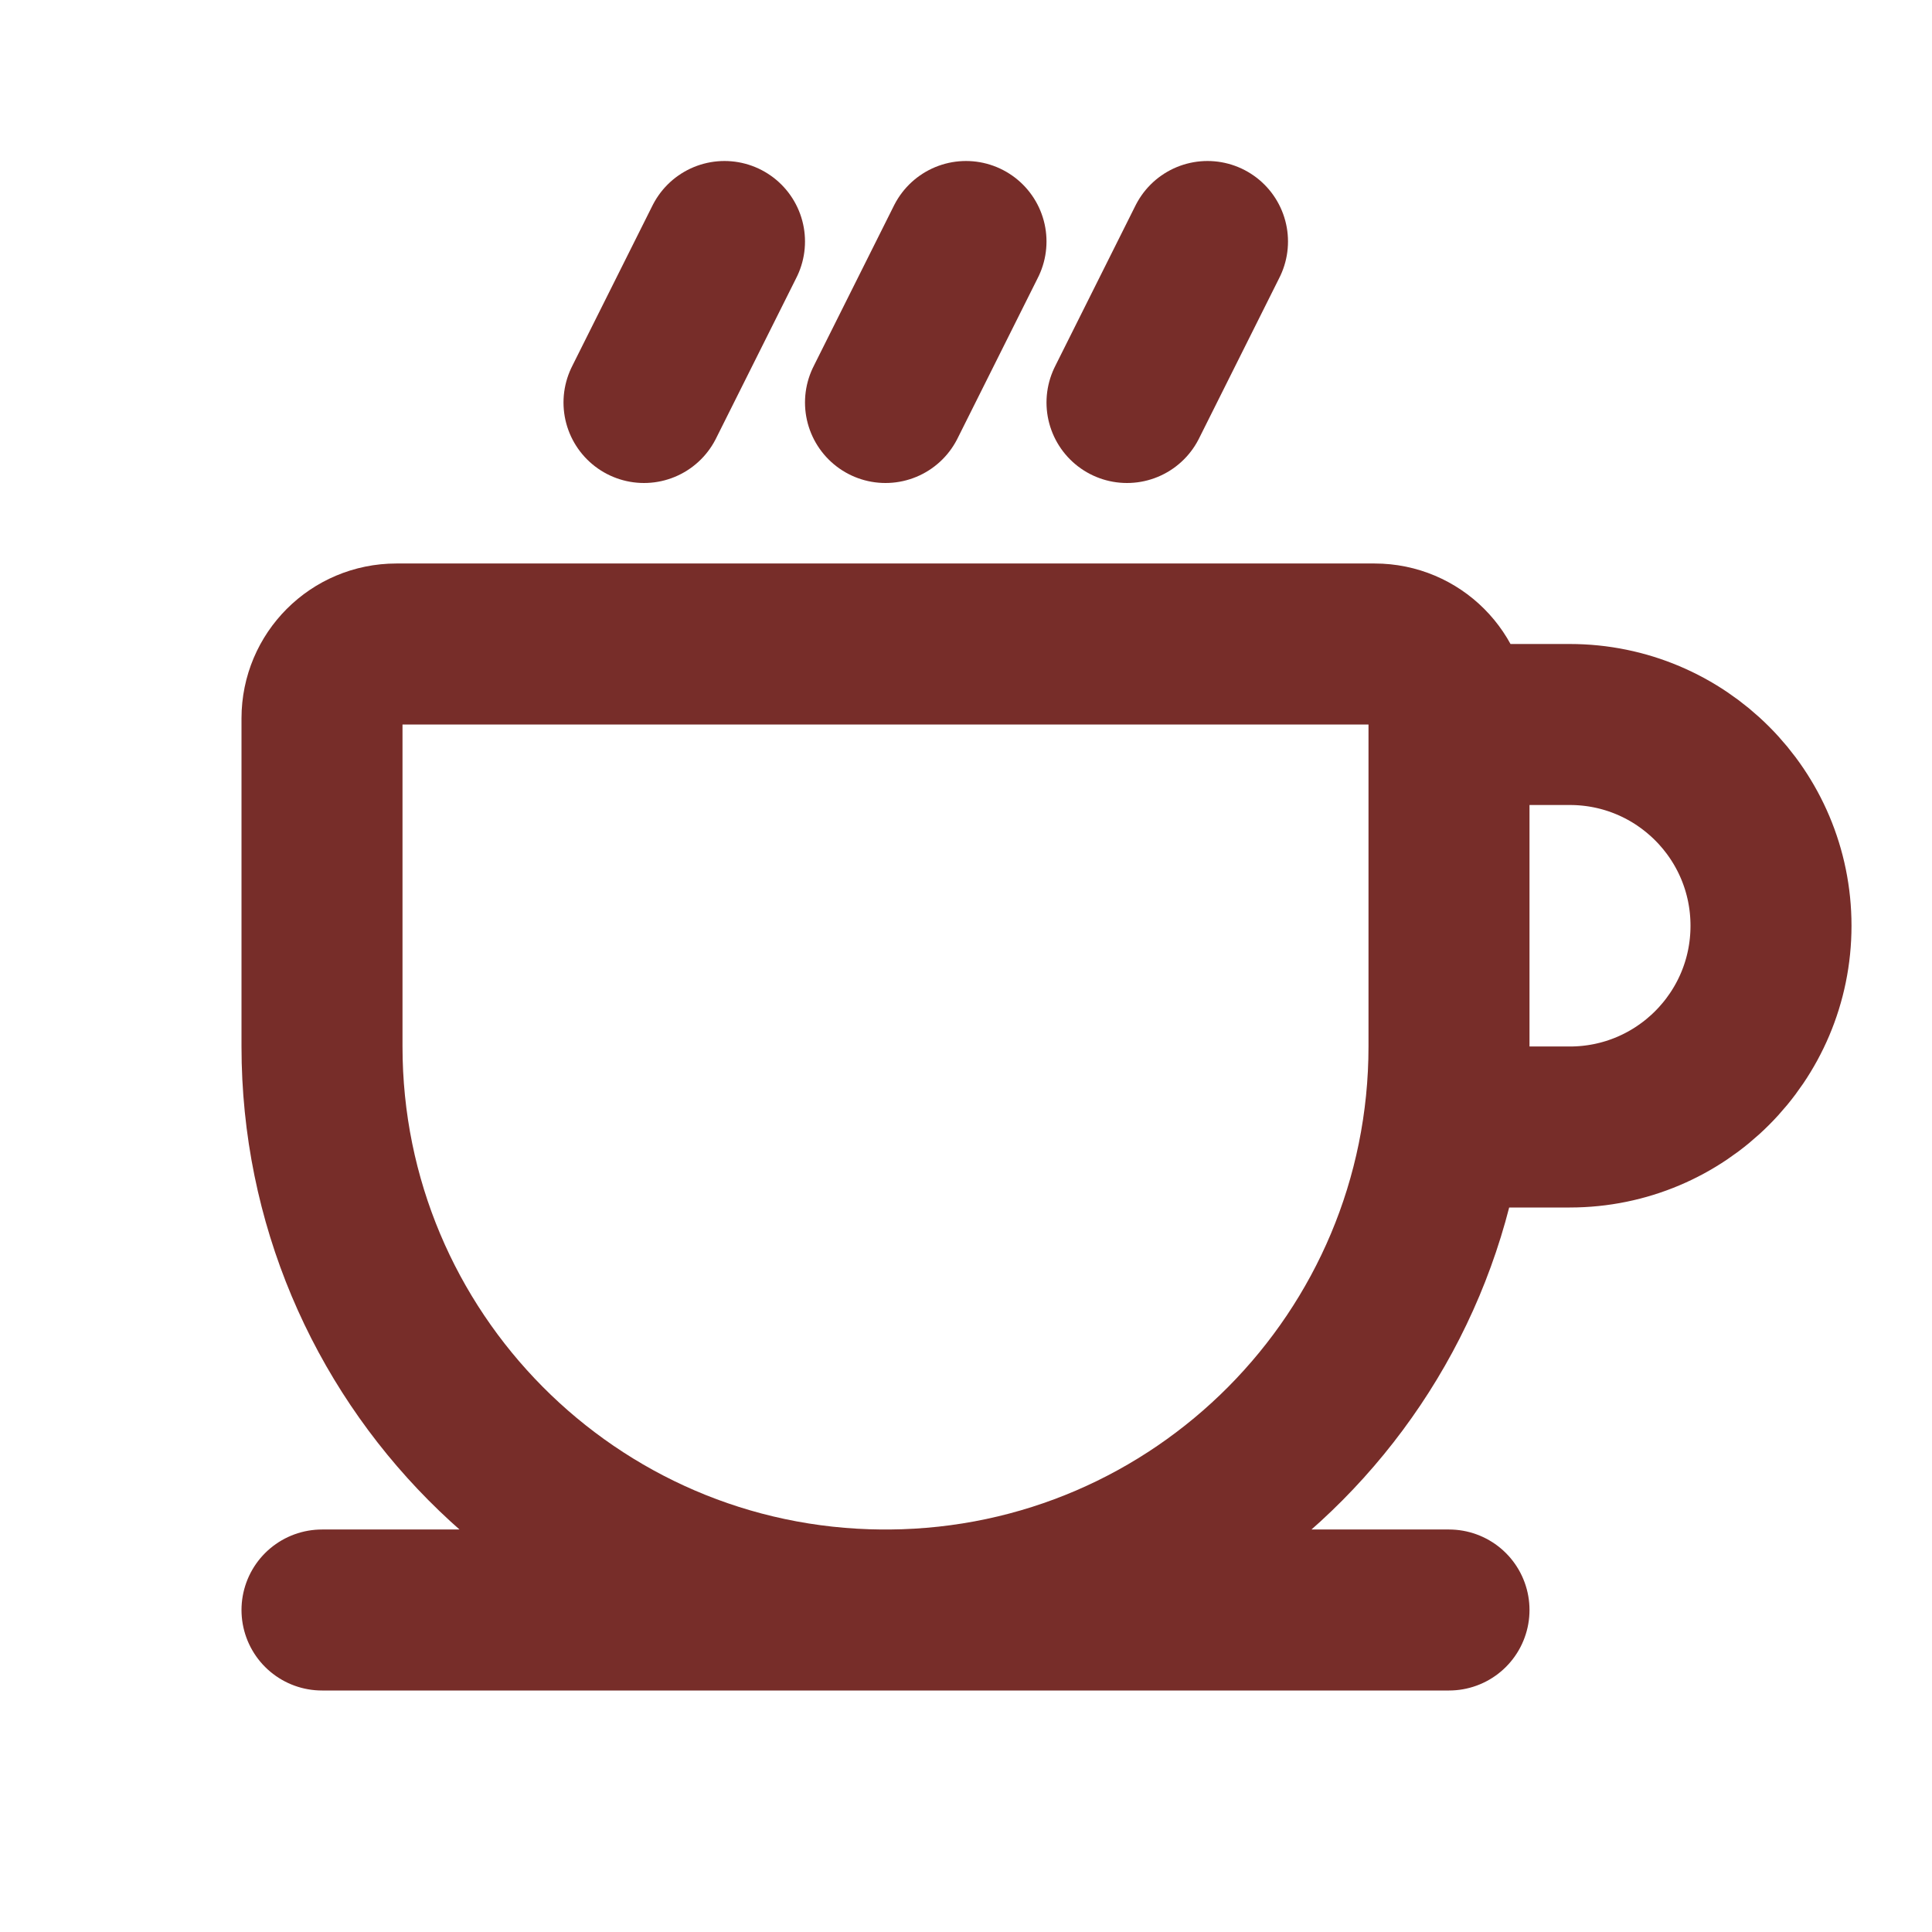
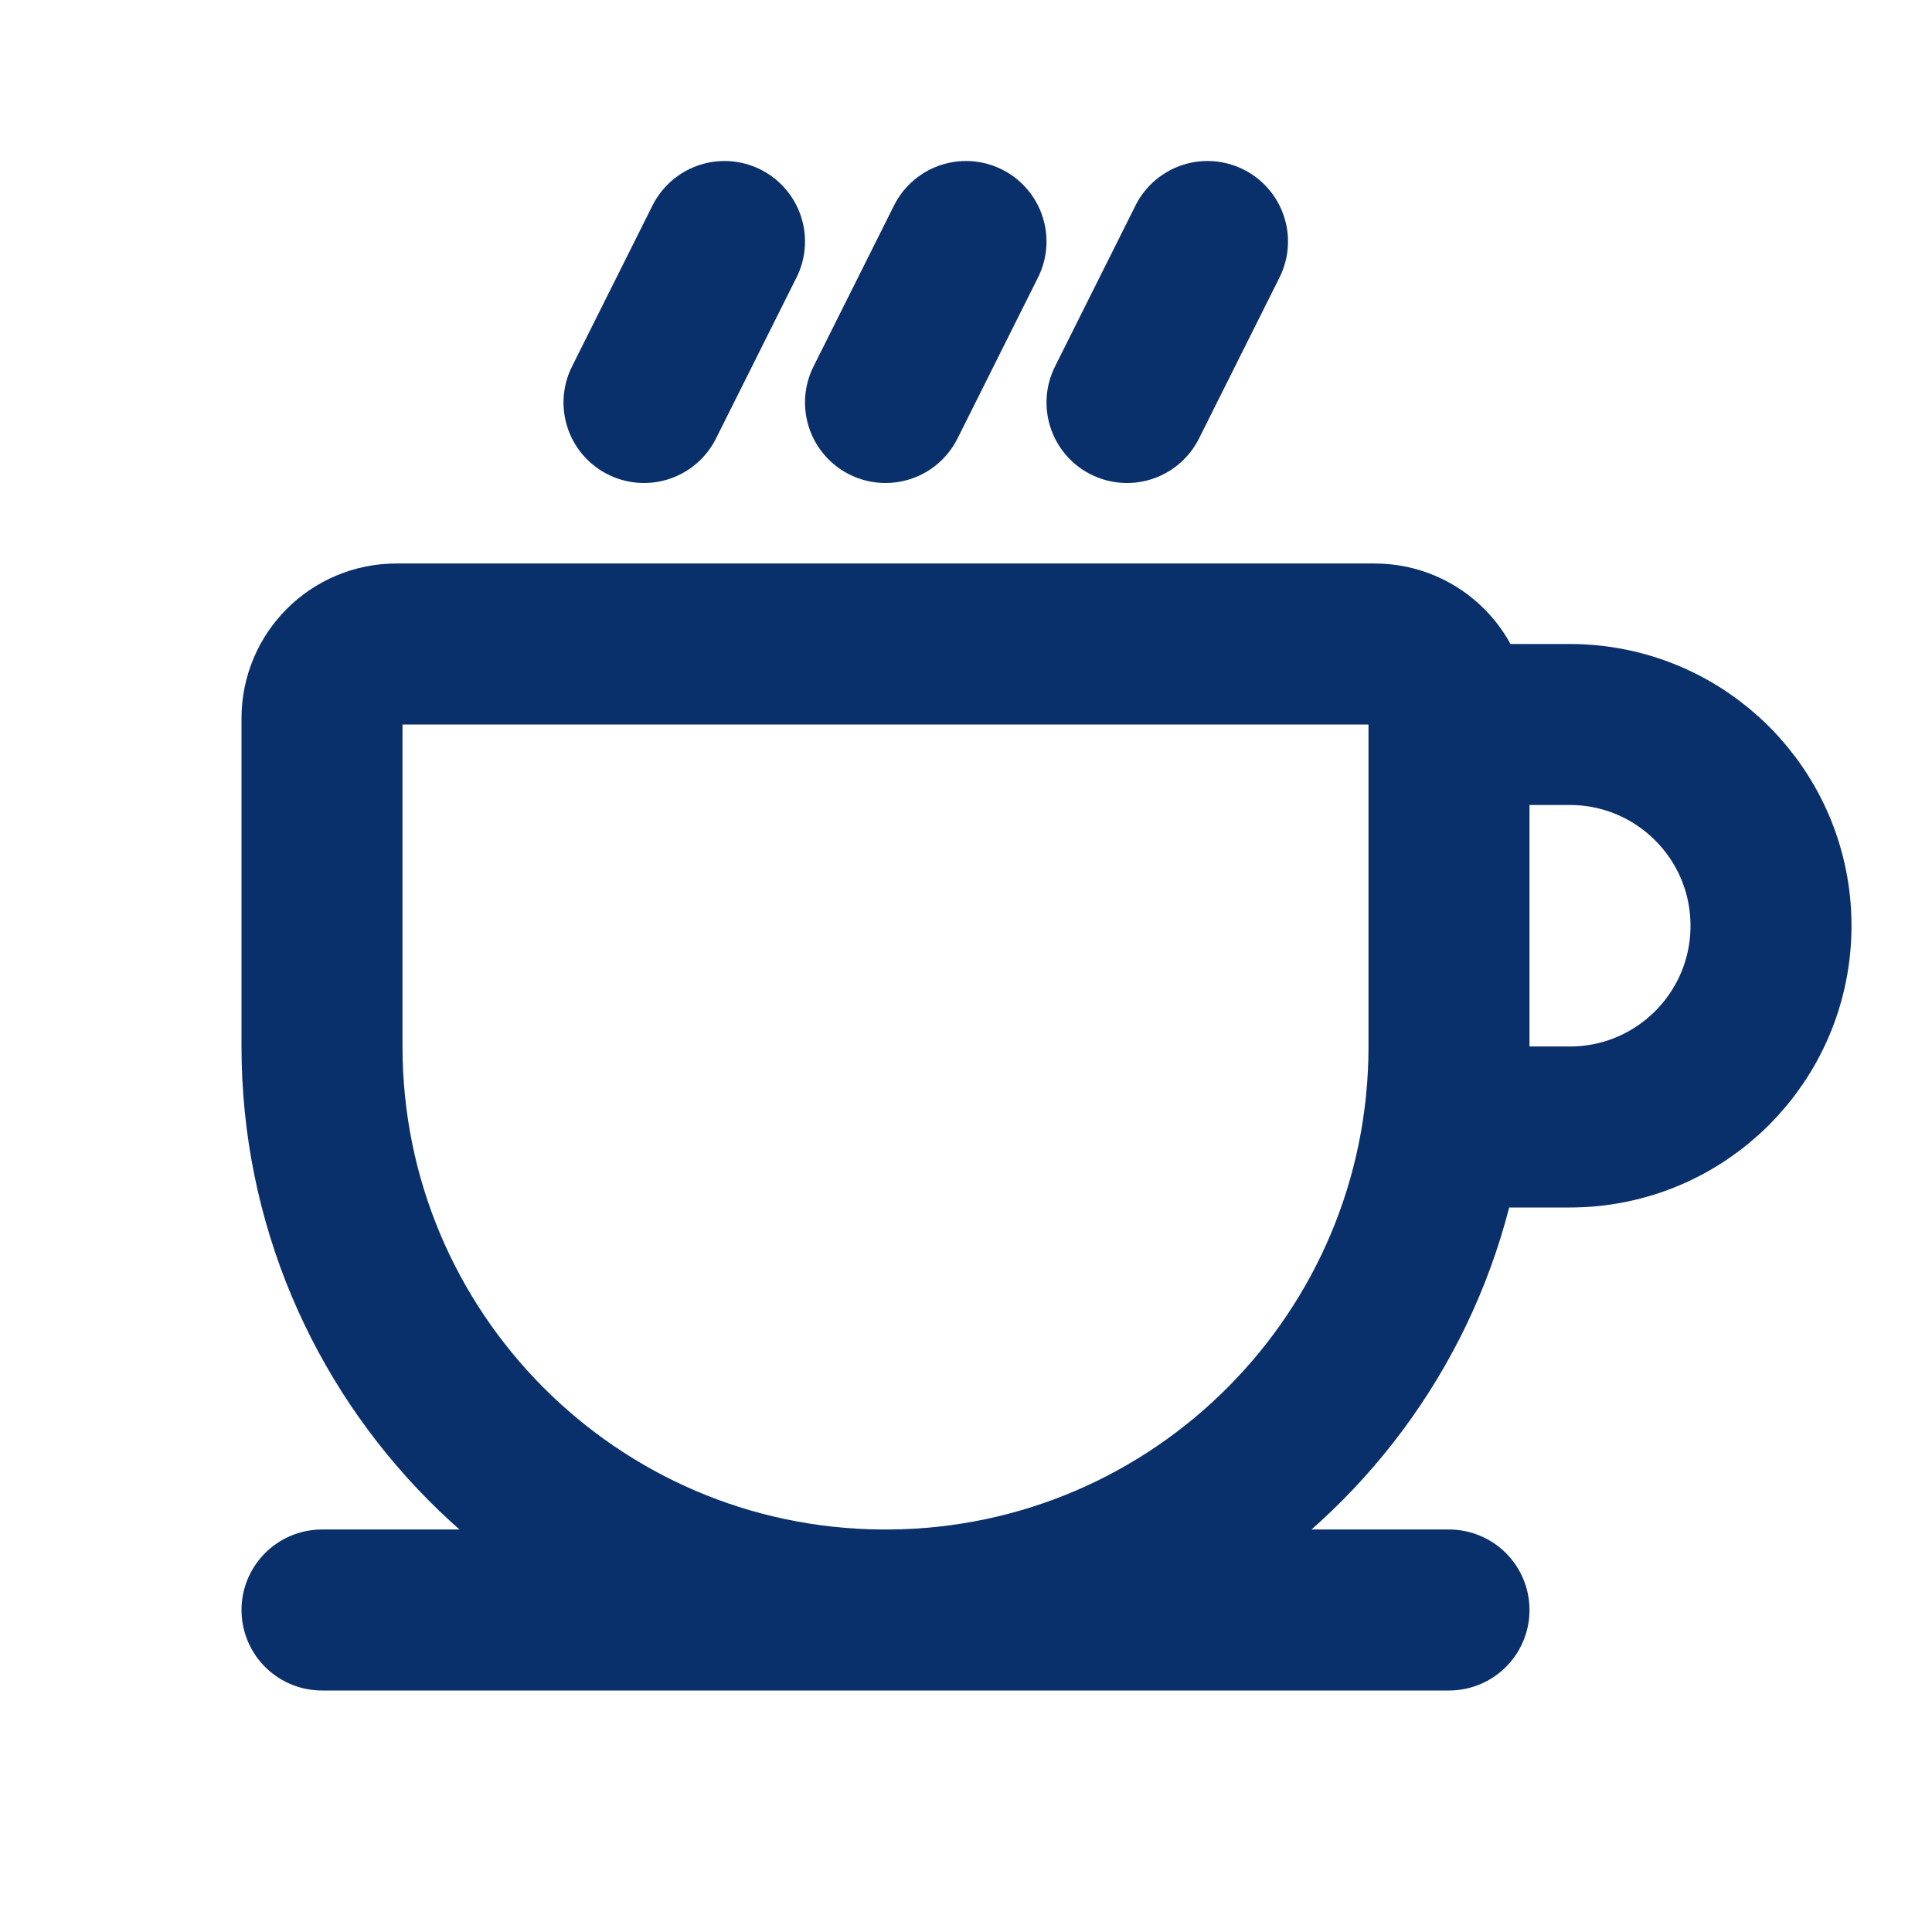
<svg xmlns="http://www.w3.org/2000/svg" width="75px" height="75px" viewBox="0 0 24 24" fill="none">
  <g id="SVGRepo_bgCarrier" stroke-width="0" />
  <g id="SVGRepo_tracerCarrier" stroke-linecap="round" stroke-linejoin="round" />
  <g id="SVGRepo_iconCarrier">
    <g id="Environment / Coffee">
-       <path id="Vector" d="M4 20H10.943M10.943 20H11.057M10.943 20C10.962 20 10.981 20 11 20C11.019 20 11.038 20 11.057 20M10.943 20C7.103 19.97 4 16.847 4 13V8.923C4 8.413 4.413 8 4.923 8H17.077C17.587 8 18 8.413 18 8.923V9M11.057 20H18M11.057 20C14.897 19.97 18 16.847 18 13M18 9H19.5C20.881 9 22 10.119 22 11.5C22 12.881 20.881 14 19.5 14H18V13M18 9V13M15 3L14 5M12 3L11 5M9 3L8 5" stroke="#772D29" stroke-width="2" stroke-linecap="round" stroke-linejoin="round" />
+       <path id="Vector" d="M4 20H10.943M10.943 20H11.057M10.943 20C10.962 20 10.981 20 11 20C11.019 20 11.038 20 11.057 20M10.943 20C7.103 19.97 4 16.847 4 13V8.923C4 8.413 4.413 8 4.923 8H17.077C17.587 8 18 8.413 18 8.923V9M11.057 20H18M11.057 20C14.897 19.97 18 16.847 18 13M18 9H19.5C20.881 9 22 10.119 22 11.5C22 12.881 20.881 14 19.5 14H18V13M18 9V13M15 3L14 5M12 3L11 5M9 3L8 5" stroke="#0A306B" stroke-width="2" stroke-linecap="round" stroke-linejoin="round" />
    </g>
  </g>
</svg>
